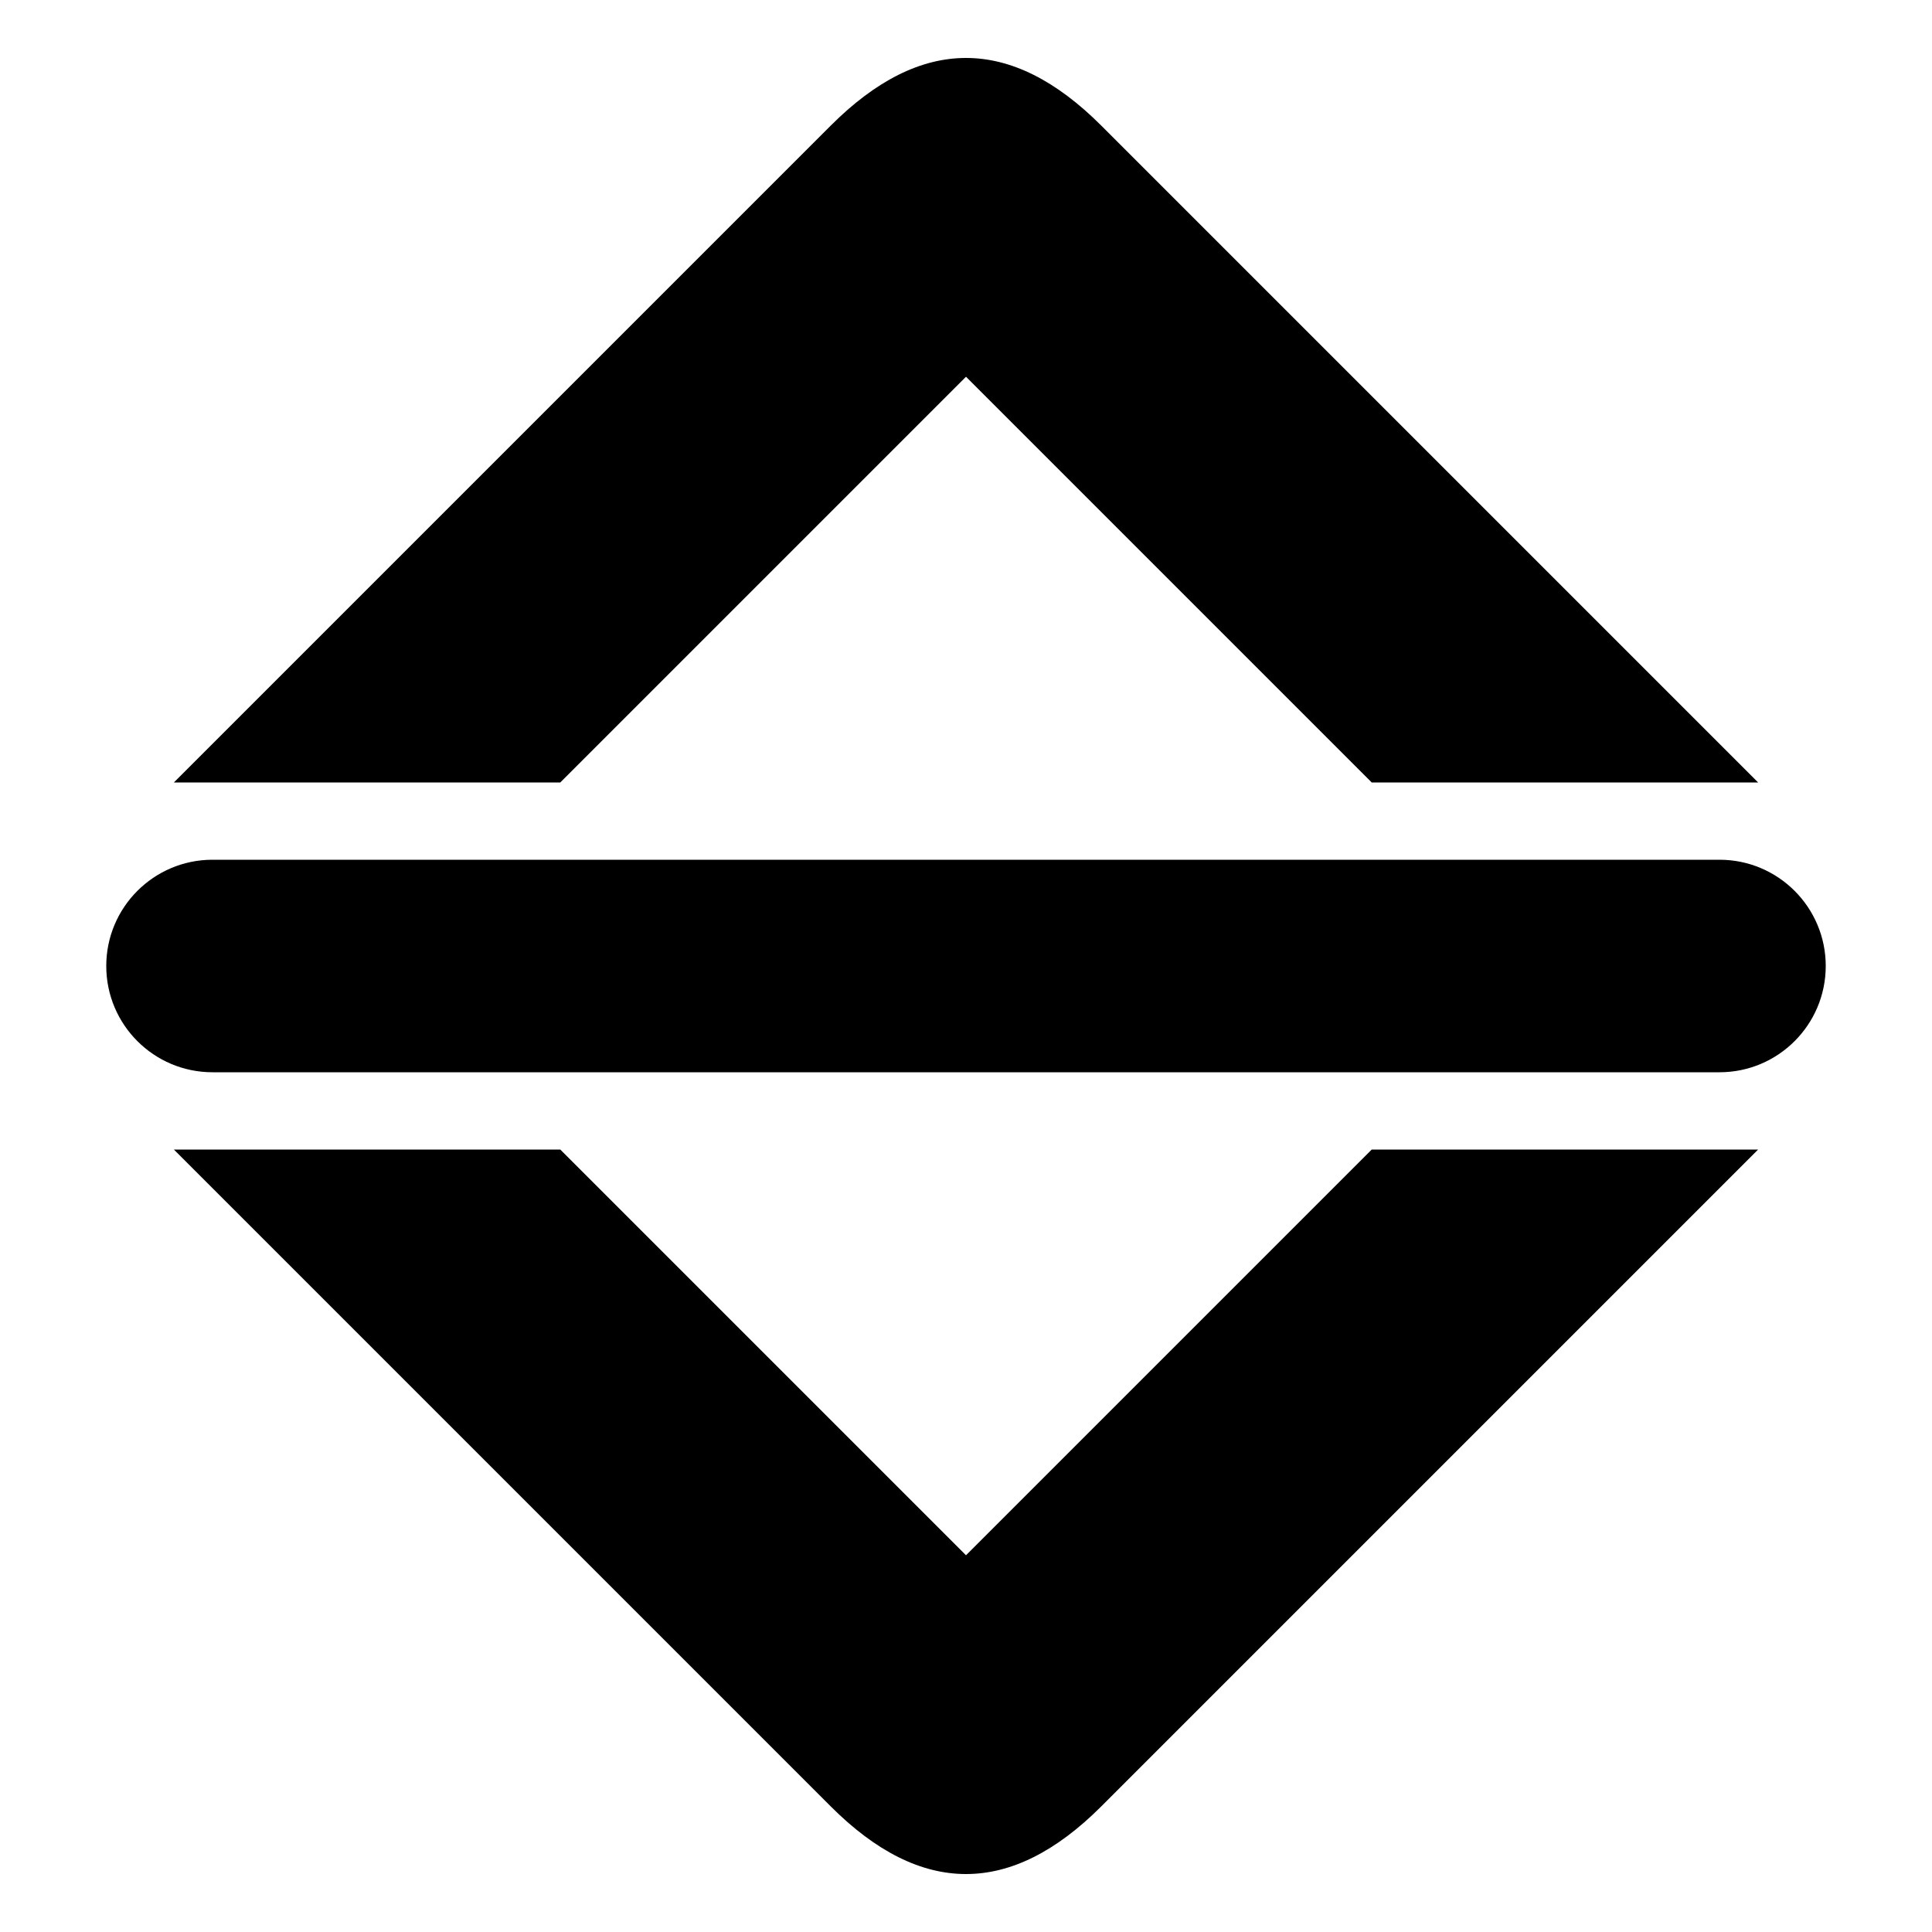
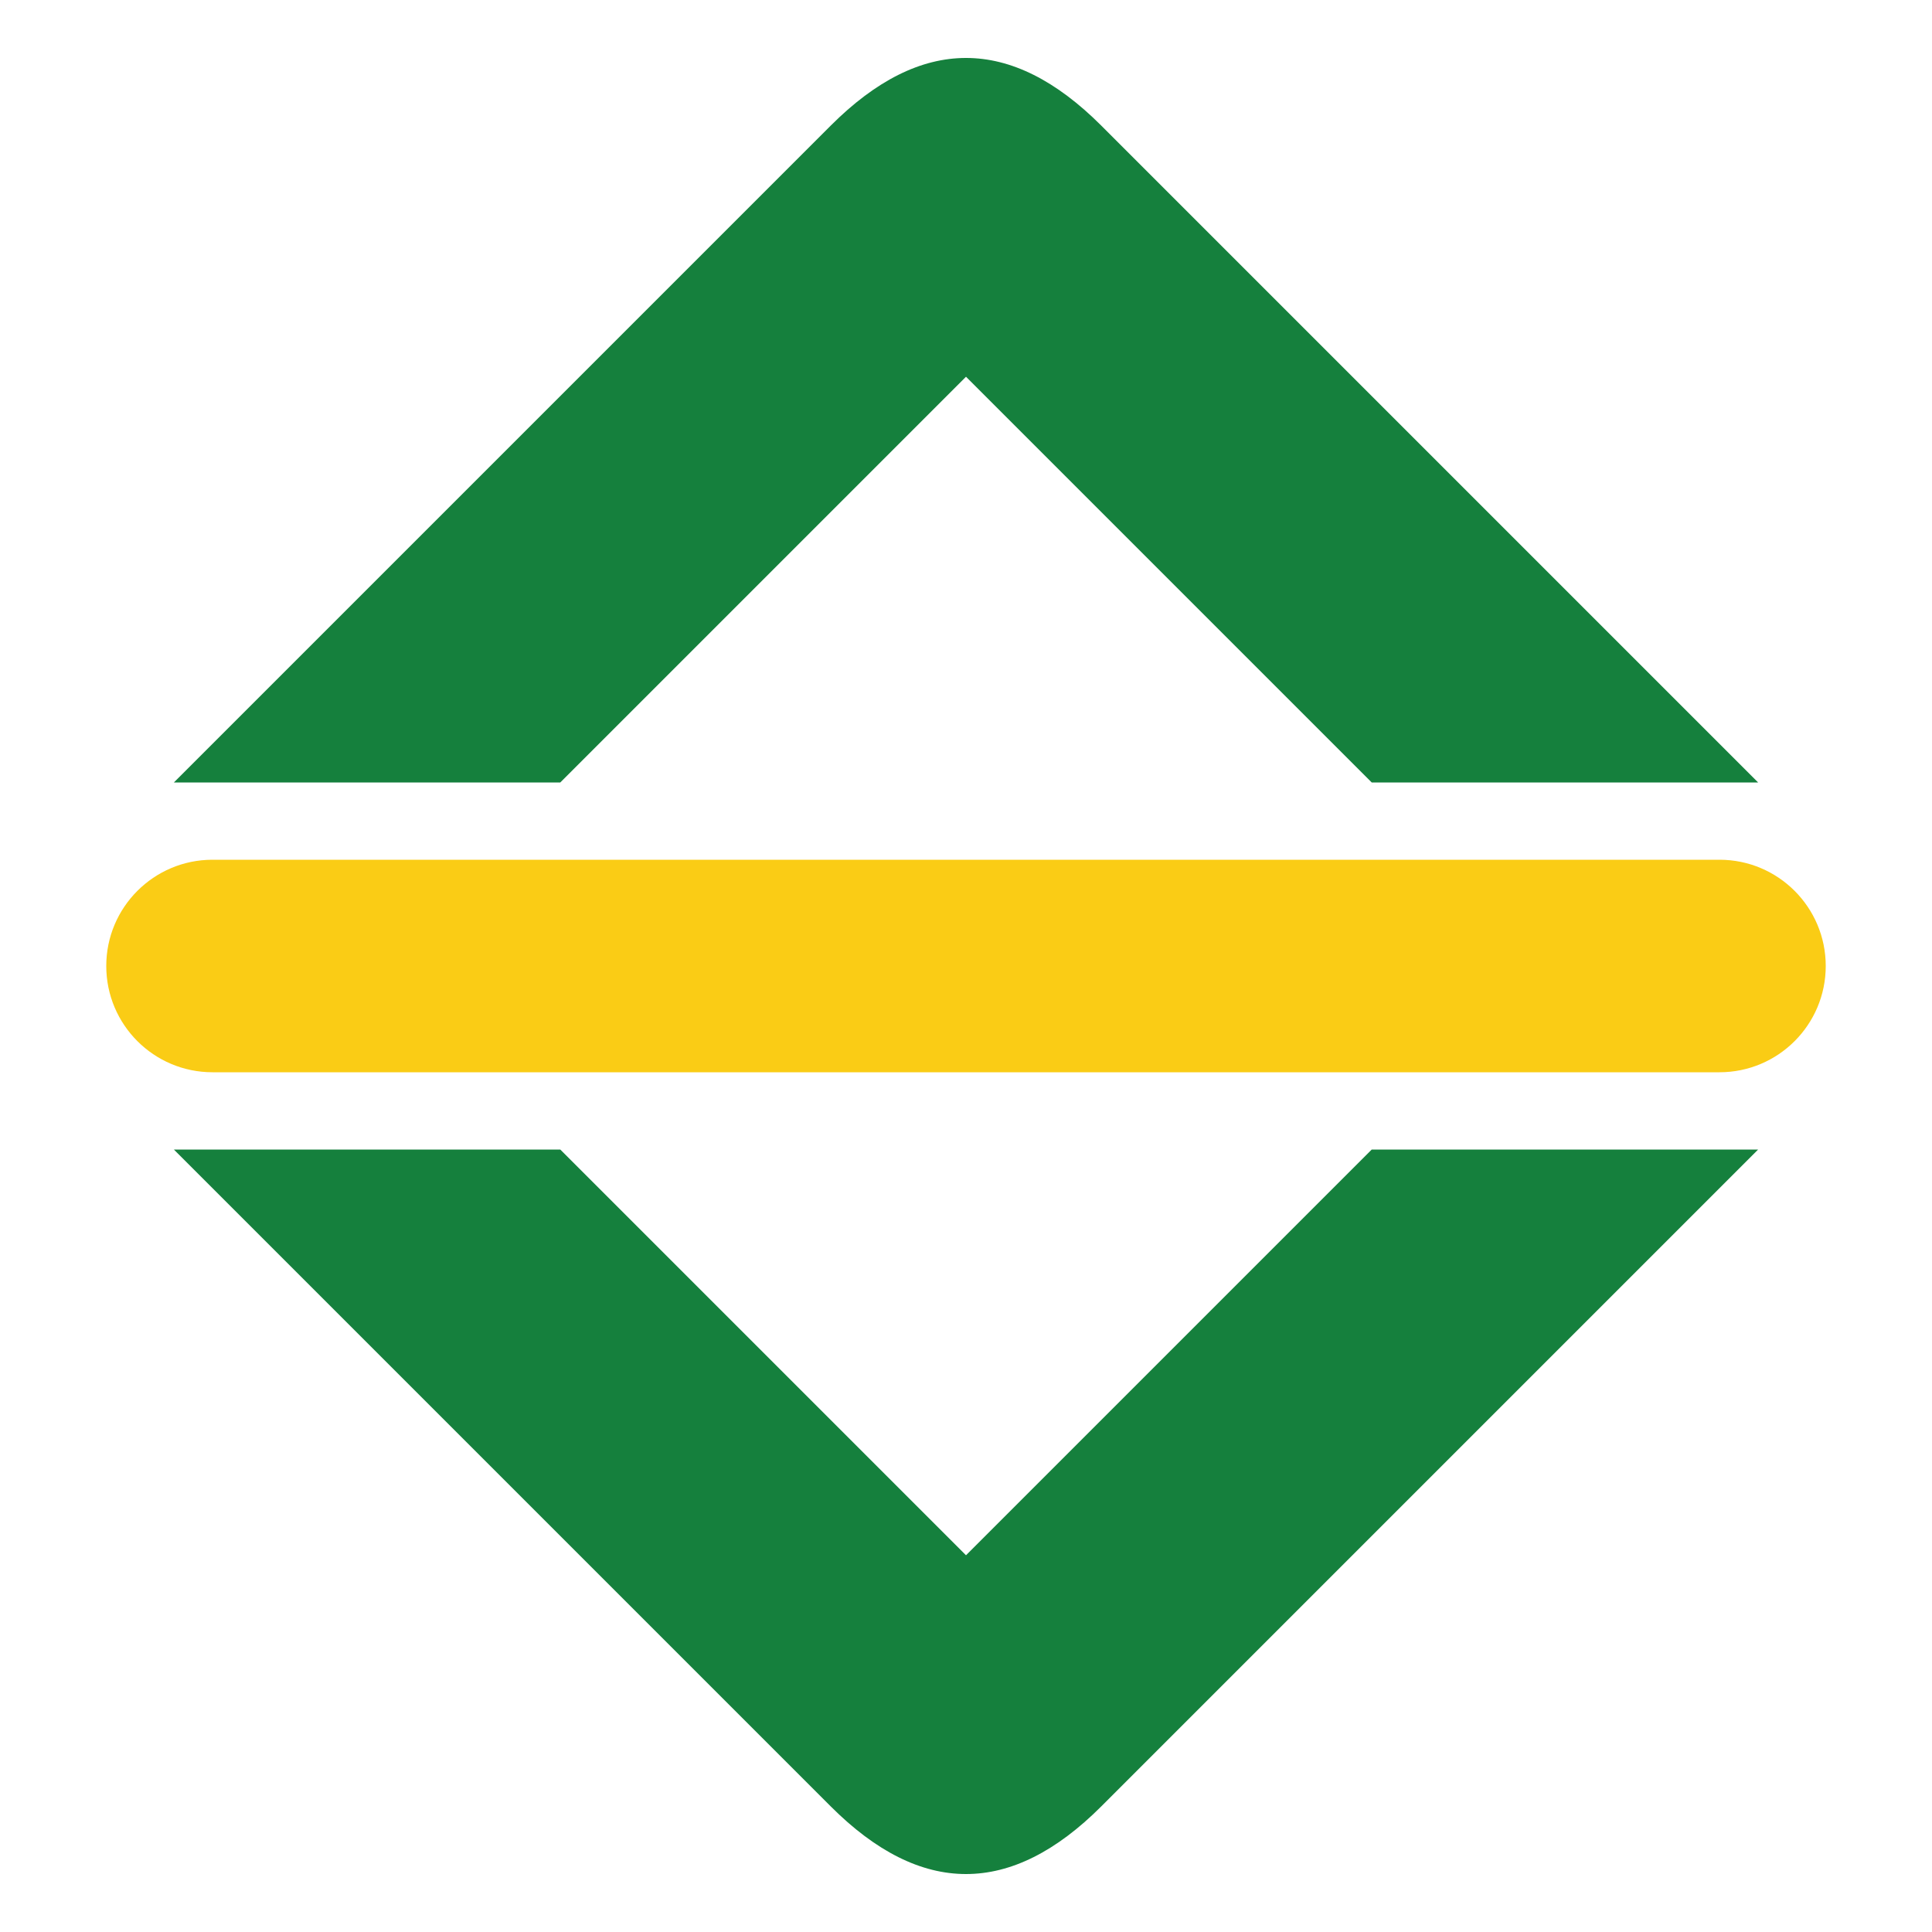
<svg xmlns="http://www.w3.org/2000/svg" viewBox="0 0 1000 1000">
-   <g fill="#000000">
-     <path d="M 90 405 L 430 65 Q 500 -5 570 65 L 910 405 L 710 405 L 500 195 L 290 405 Z" />
-     <rect x="55" y="445" width="890" height="110" rx="55" />
-     <path d="M 90 595 L 290 595 L 500 805 L 710 595 L 910 595 L 570 935 Q 500 1005 430 935 Z" />
+   <g>
+     <path fill="#15803D" d="M 90 405 L 430 65 Q 500 -5 570 65 L 910 405 L 710 405 L 500 195 L 290 405 Z" />
+     <rect fill="#FACC15" x="55" y="445" width="890" height="110" rx="55" />
+     <path fill="#15803D" d="M 90 595 L 290 595 L 500 805 L 710 595 L 910 595 L 570 935 Q 500 1005 430 935 Z" />
  </g>
</svg>
